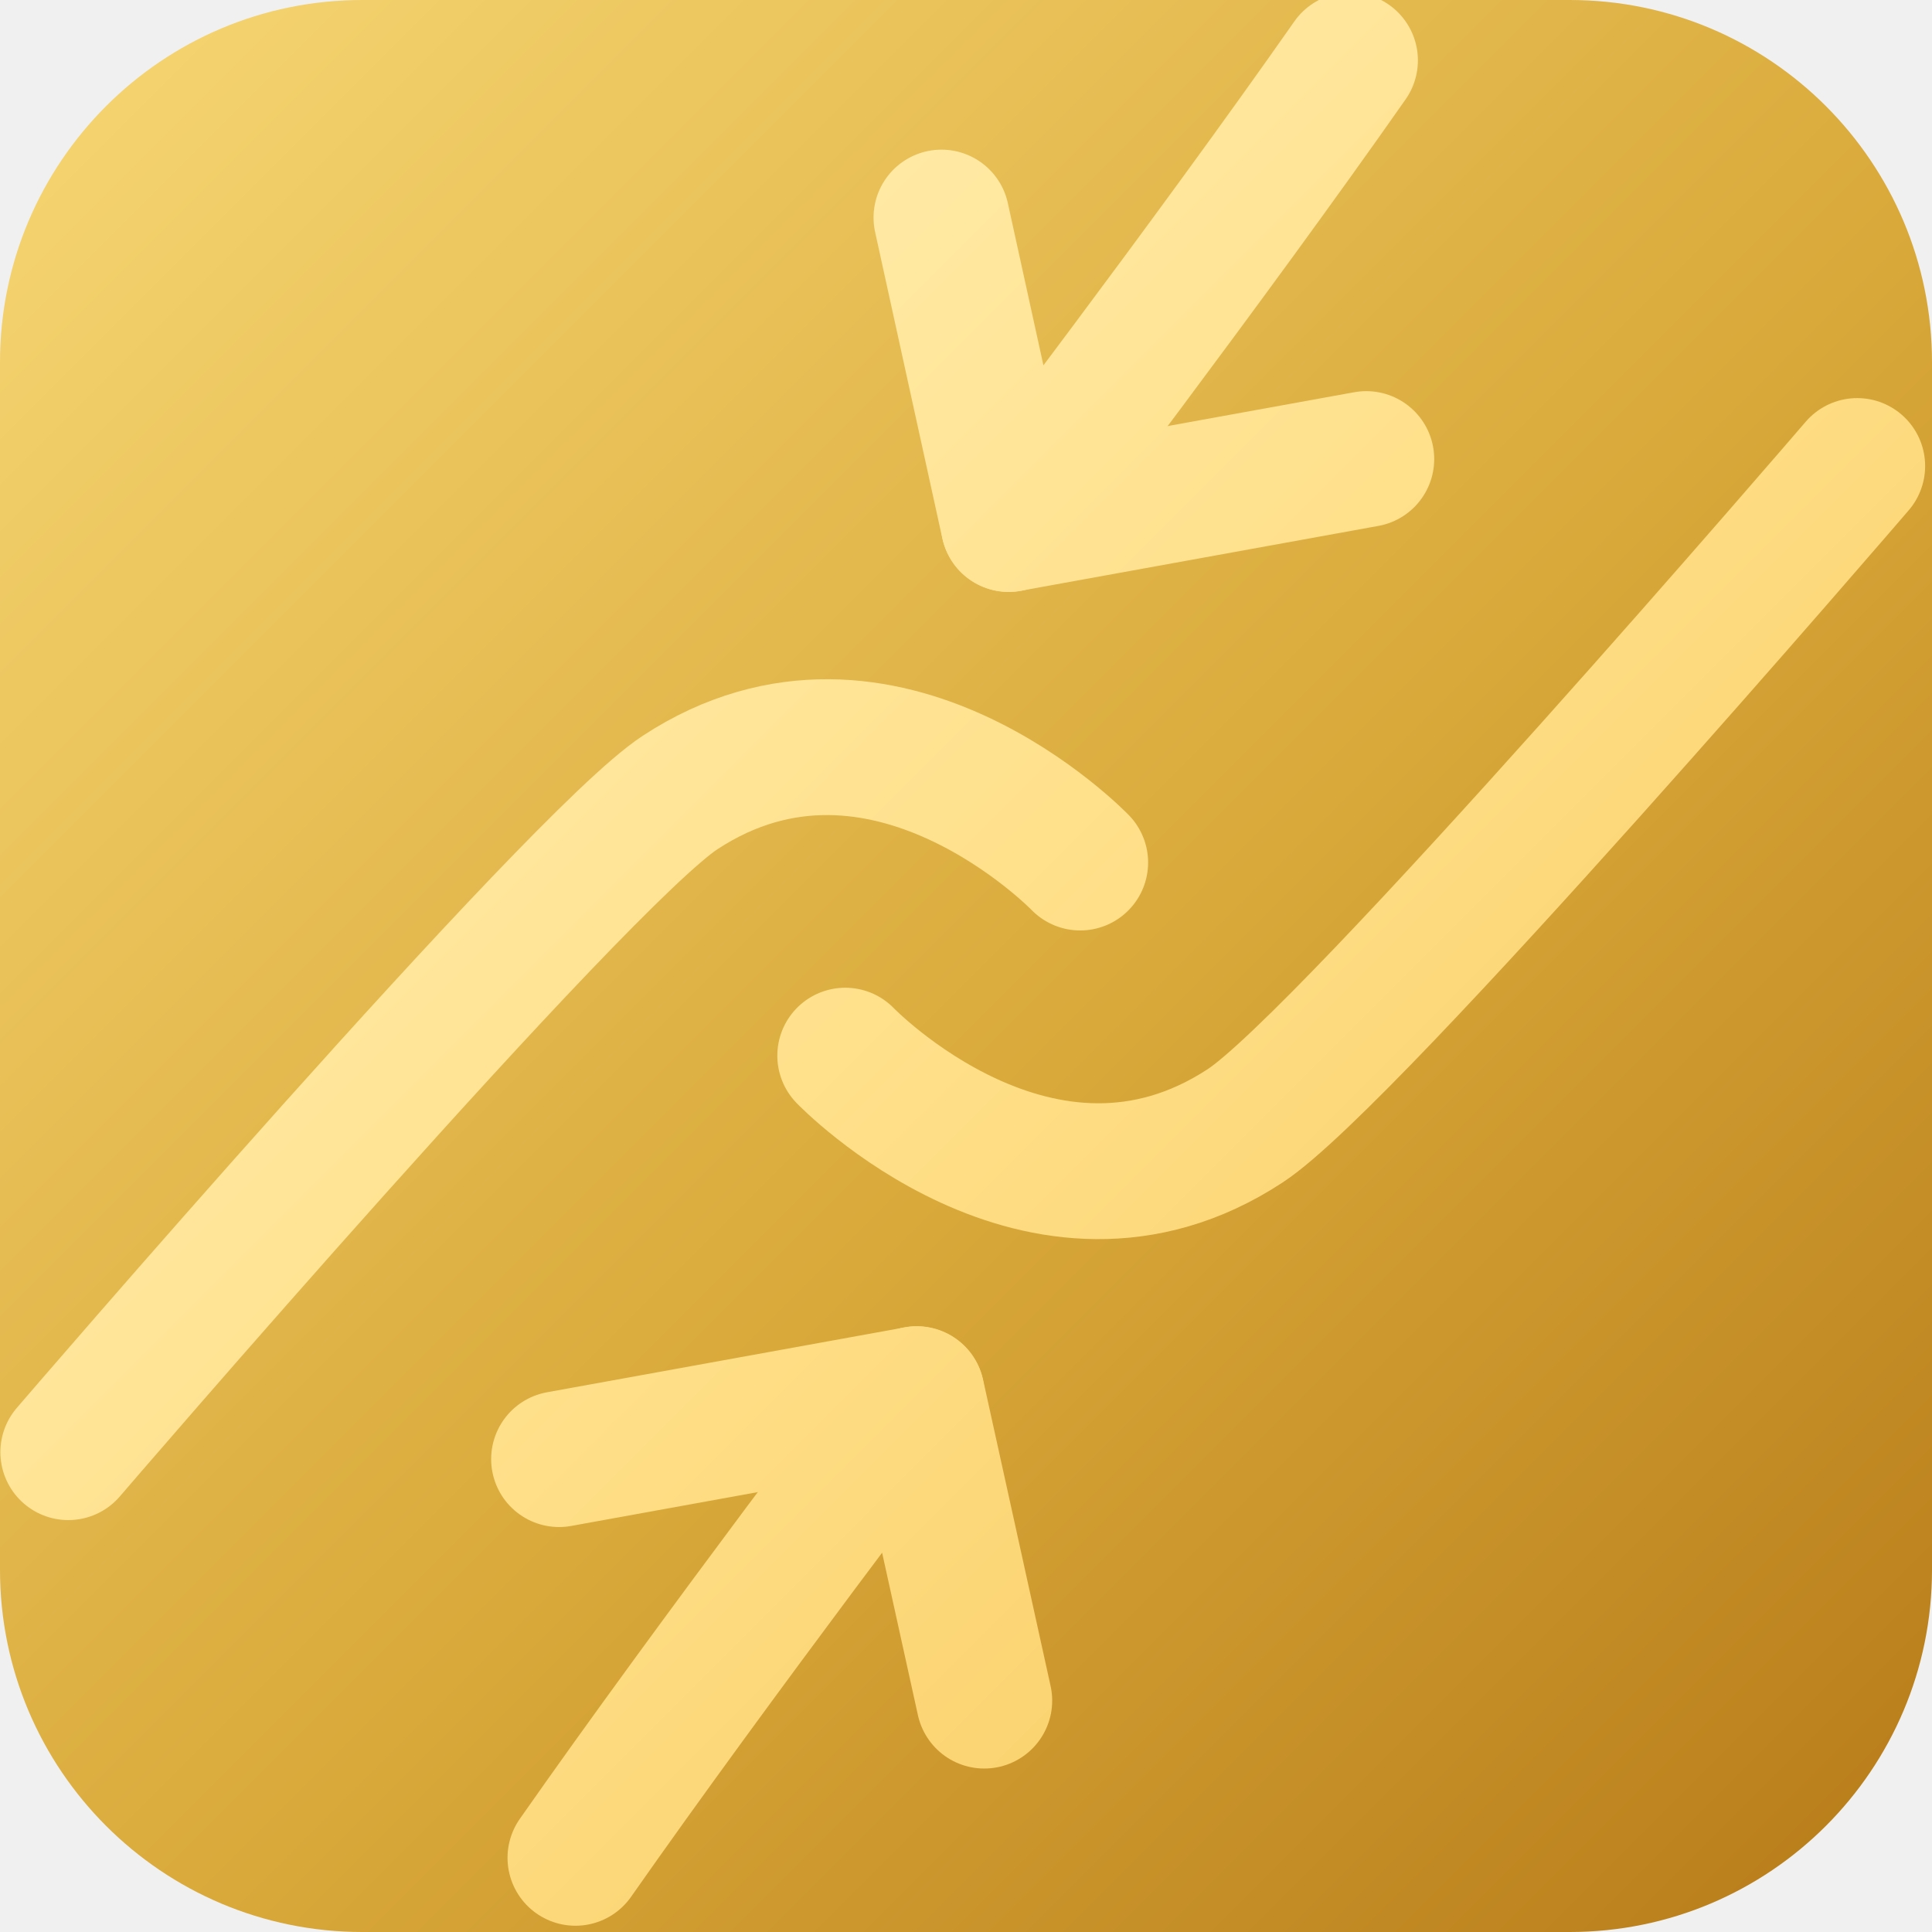
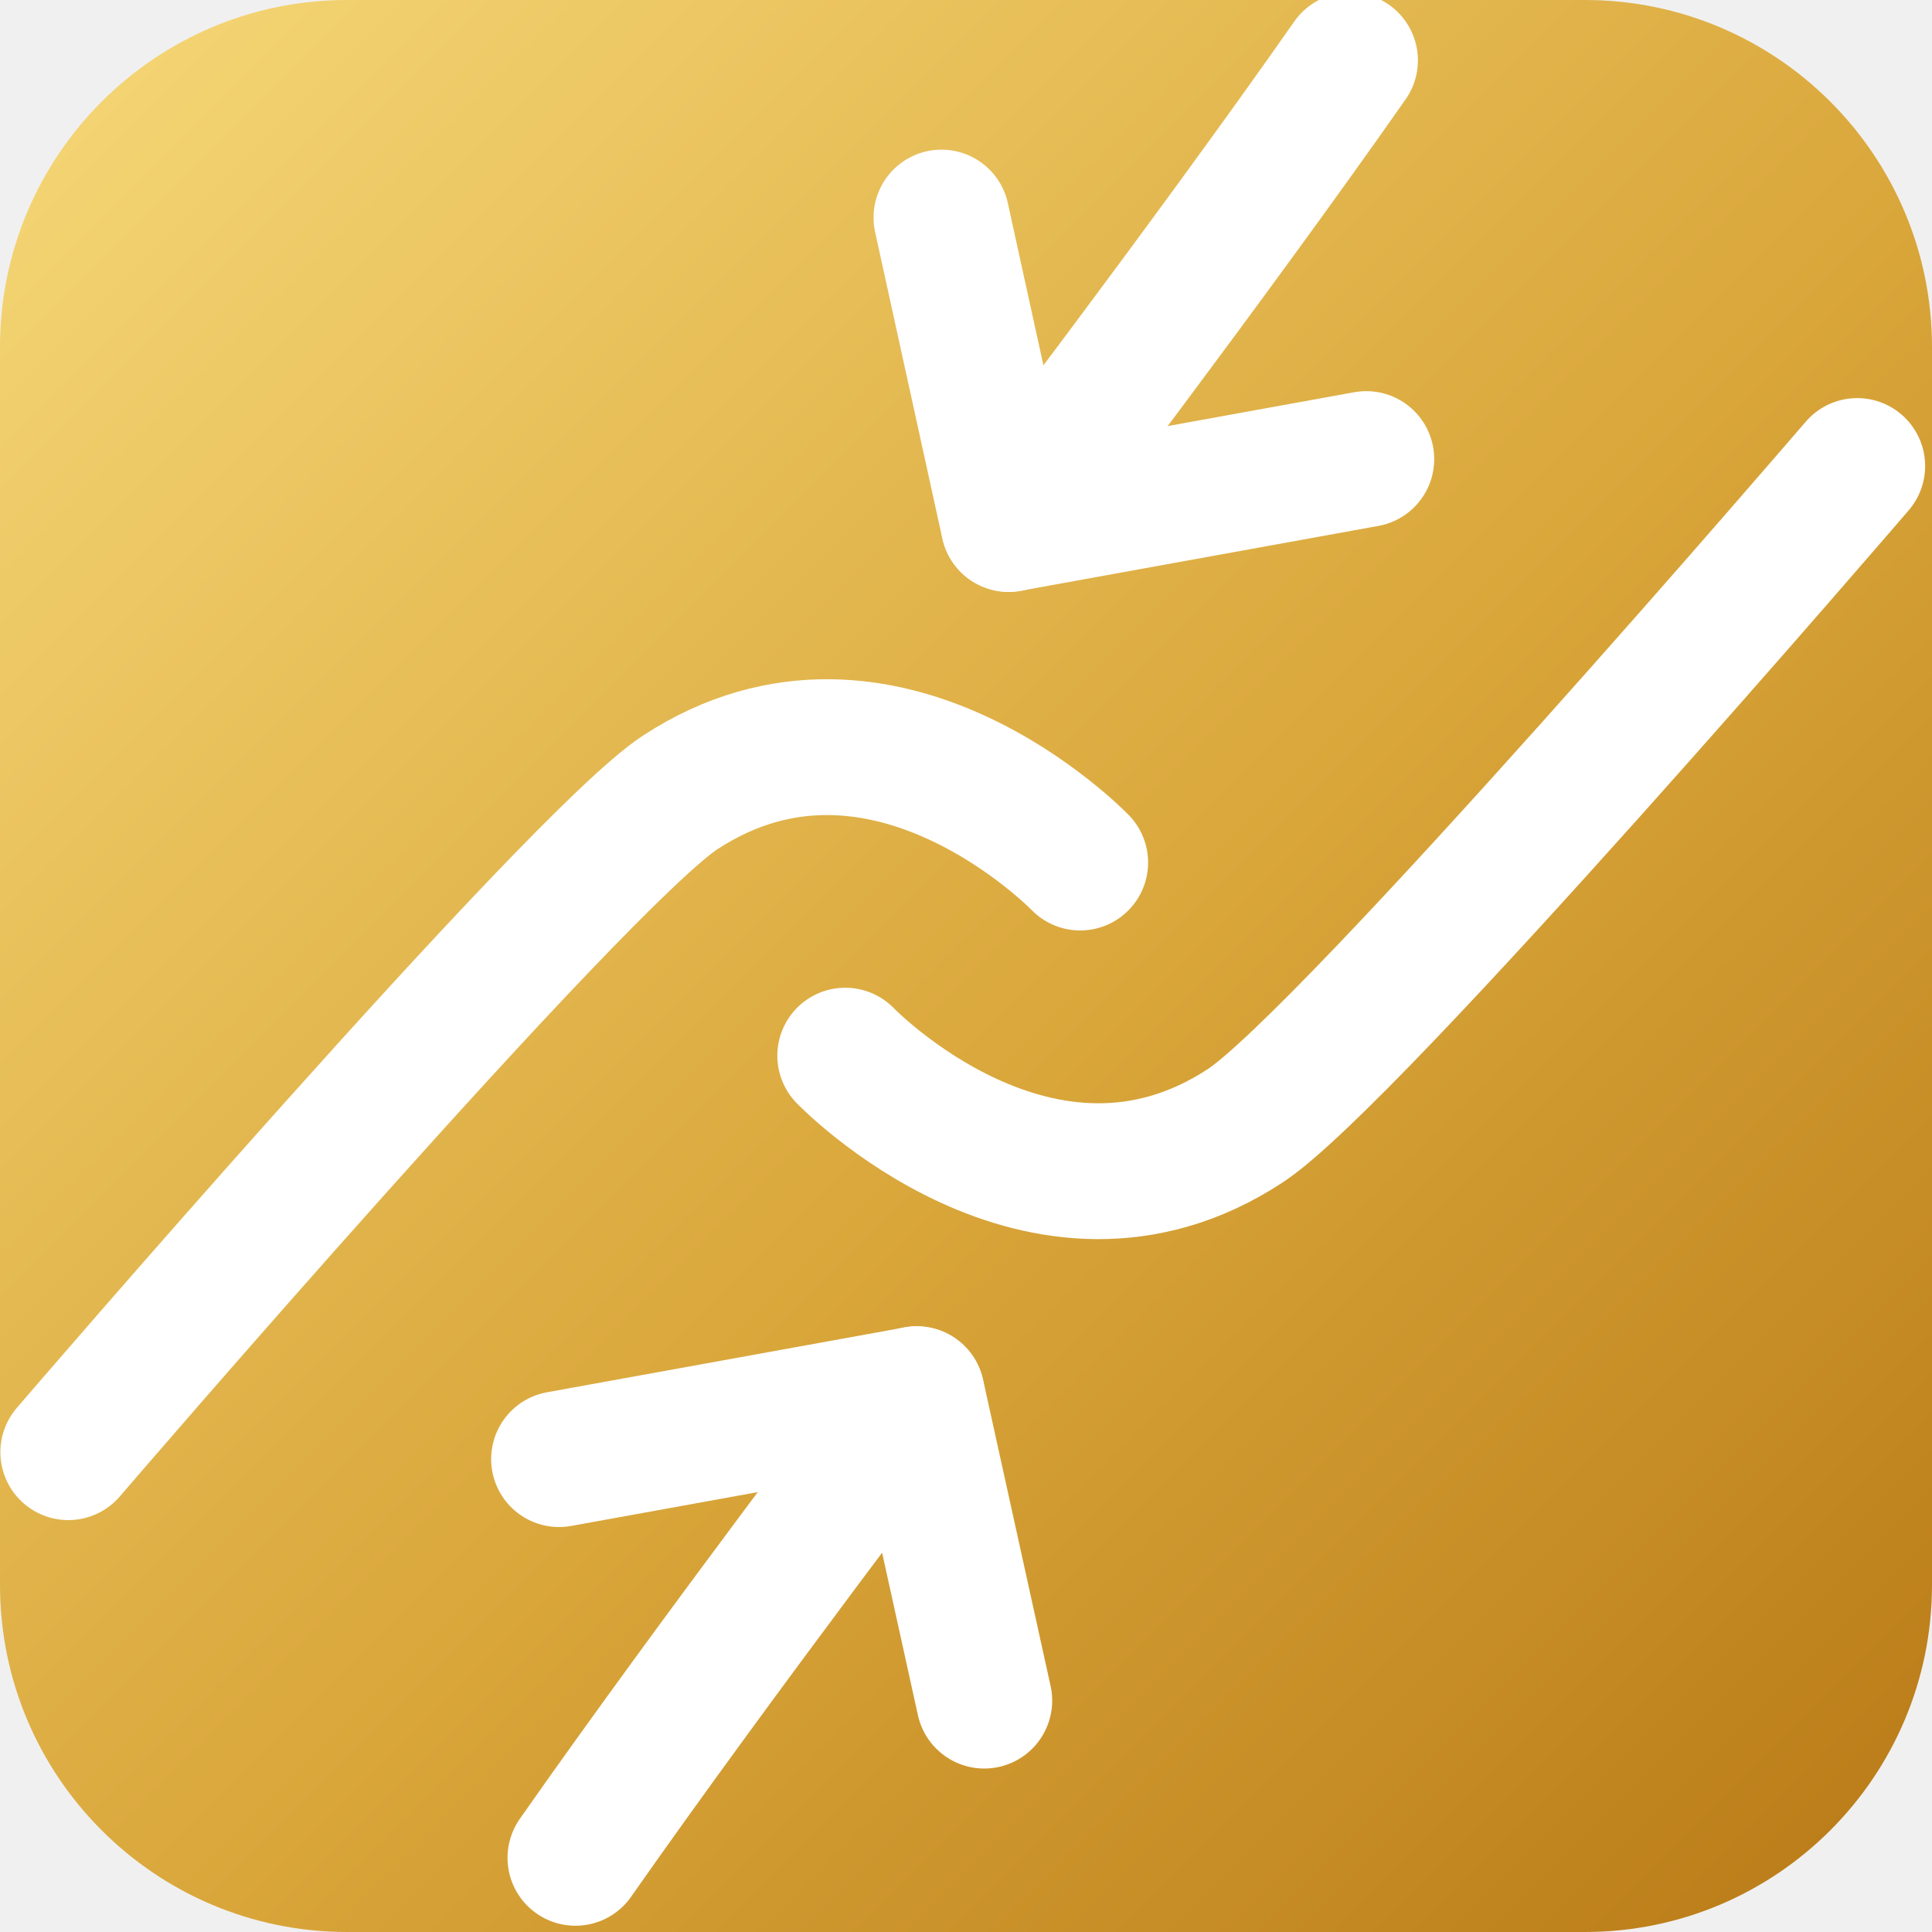
<svg xmlns="http://www.w3.org/2000/svg" width="256" height="256" viewBox="0 0 256 256" fill="none">
  <defs>
-     <linearGradient id="goldBg" x1="0" y1="0" x2="256" y2="256" gradientUnits="userSpaceOnUse">
-       <stop offset="0%" stop-color="#F7D774" />
-       <stop offset="55%" stop-color="#D9A93A" />
-       <stop offset="100%" stop-color="#B67A18" />
-     </linearGradient>
-     <linearGradient id="goldStroke" x1="0" y1="0" x2="256" y2="256" gradientUnits="userSpaceOnUse">
-       <stop offset="0%" stop-color="#FFF4C2" />
-       <stop offset="50%" stop-color="#FFE08A" />
-       <stop offset="100%" stop-color="#F6C453" />
+     <linearGradient id="flatGold" x1="0" y1="0" x2="256" y2="256" gradientUnits="userSpaceOnUse">
+       <stop offset="0%" stop-color="#F6D878" />
+       <stop offset="55%" stop-color="#D9A63A" />
+       <stop offset="100%" stop-color="#B87916" />
    </linearGradient>
  </defs>
-   <rect x="0" y="0" width="256" height="256" rx="48" fill="url(#goldBg)" />
-   <g stroke="url(#goldStroke)" stroke-width="18" stroke-linecap="round" stroke-linejoin="round">
+   <rect x="0" y="0" width="256" height="256" rx="46" fill="url(#flatGold)" />
+   <g stroke="#FFFFFF" stroke-width="18" stroke-linecap="round" stroke-linejoin="round" fill="none">
    <path d="M112 139.88C112 139.88 138 166.88 165 149.17C178.74 140.17 246.09 61.75 246.09 61.75" />
    <path d="M133.67 69.42L181.04 60.83" />
    <path d="M178.88 8C160.21 34.67 133.66 69.44 133.66 69.44L124.75 28.83" />
-     <path d="M143.13 114.29C143.13 114.29 117.13 87.34 90.13 105C76.4 114 9.05 192.42 9.05 192.42" />
+     <path d="M143.13 114.29C143.13 114.29 117.13 87.34 90.13 105C76.40 114 9.05 192.42 9.05 192.42" />
    <path d="M121.45 184.75L74.08 193.34" />
    <path d="M76.25 246.17C94.92 219.5 121.47 184.73 121.47 184.73L130.42 225.34" />
  </g>
</svg>
